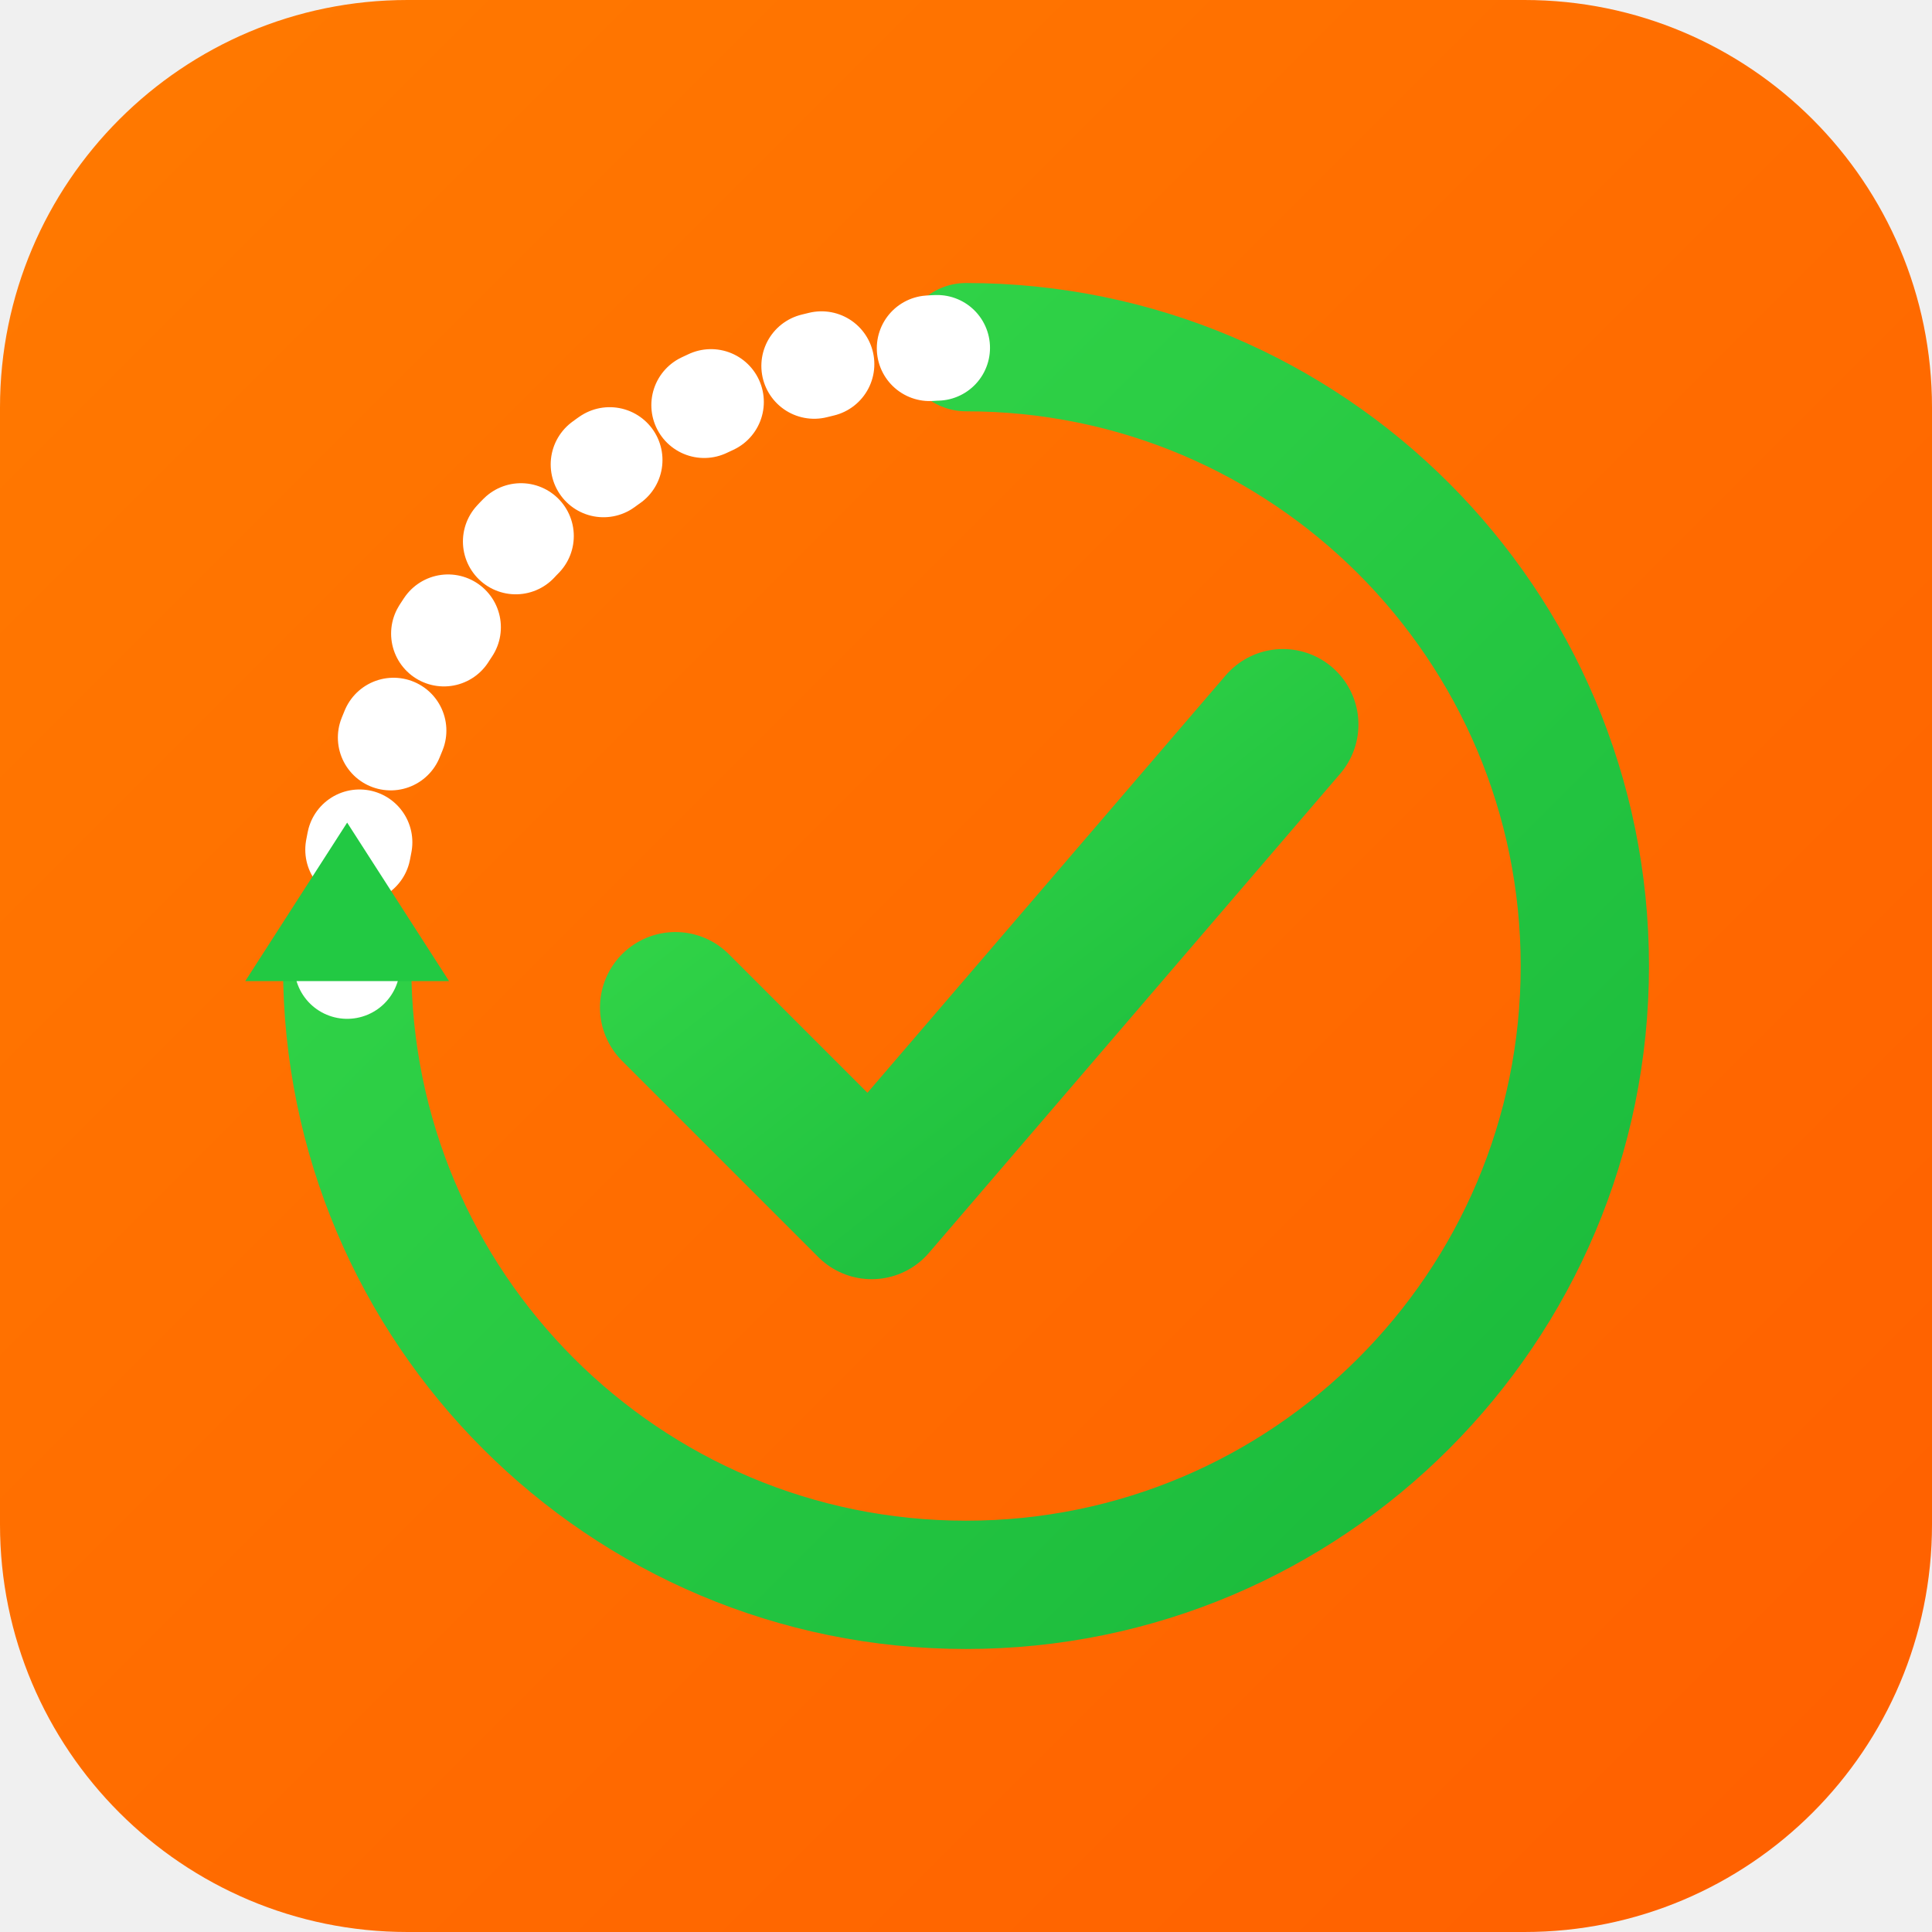
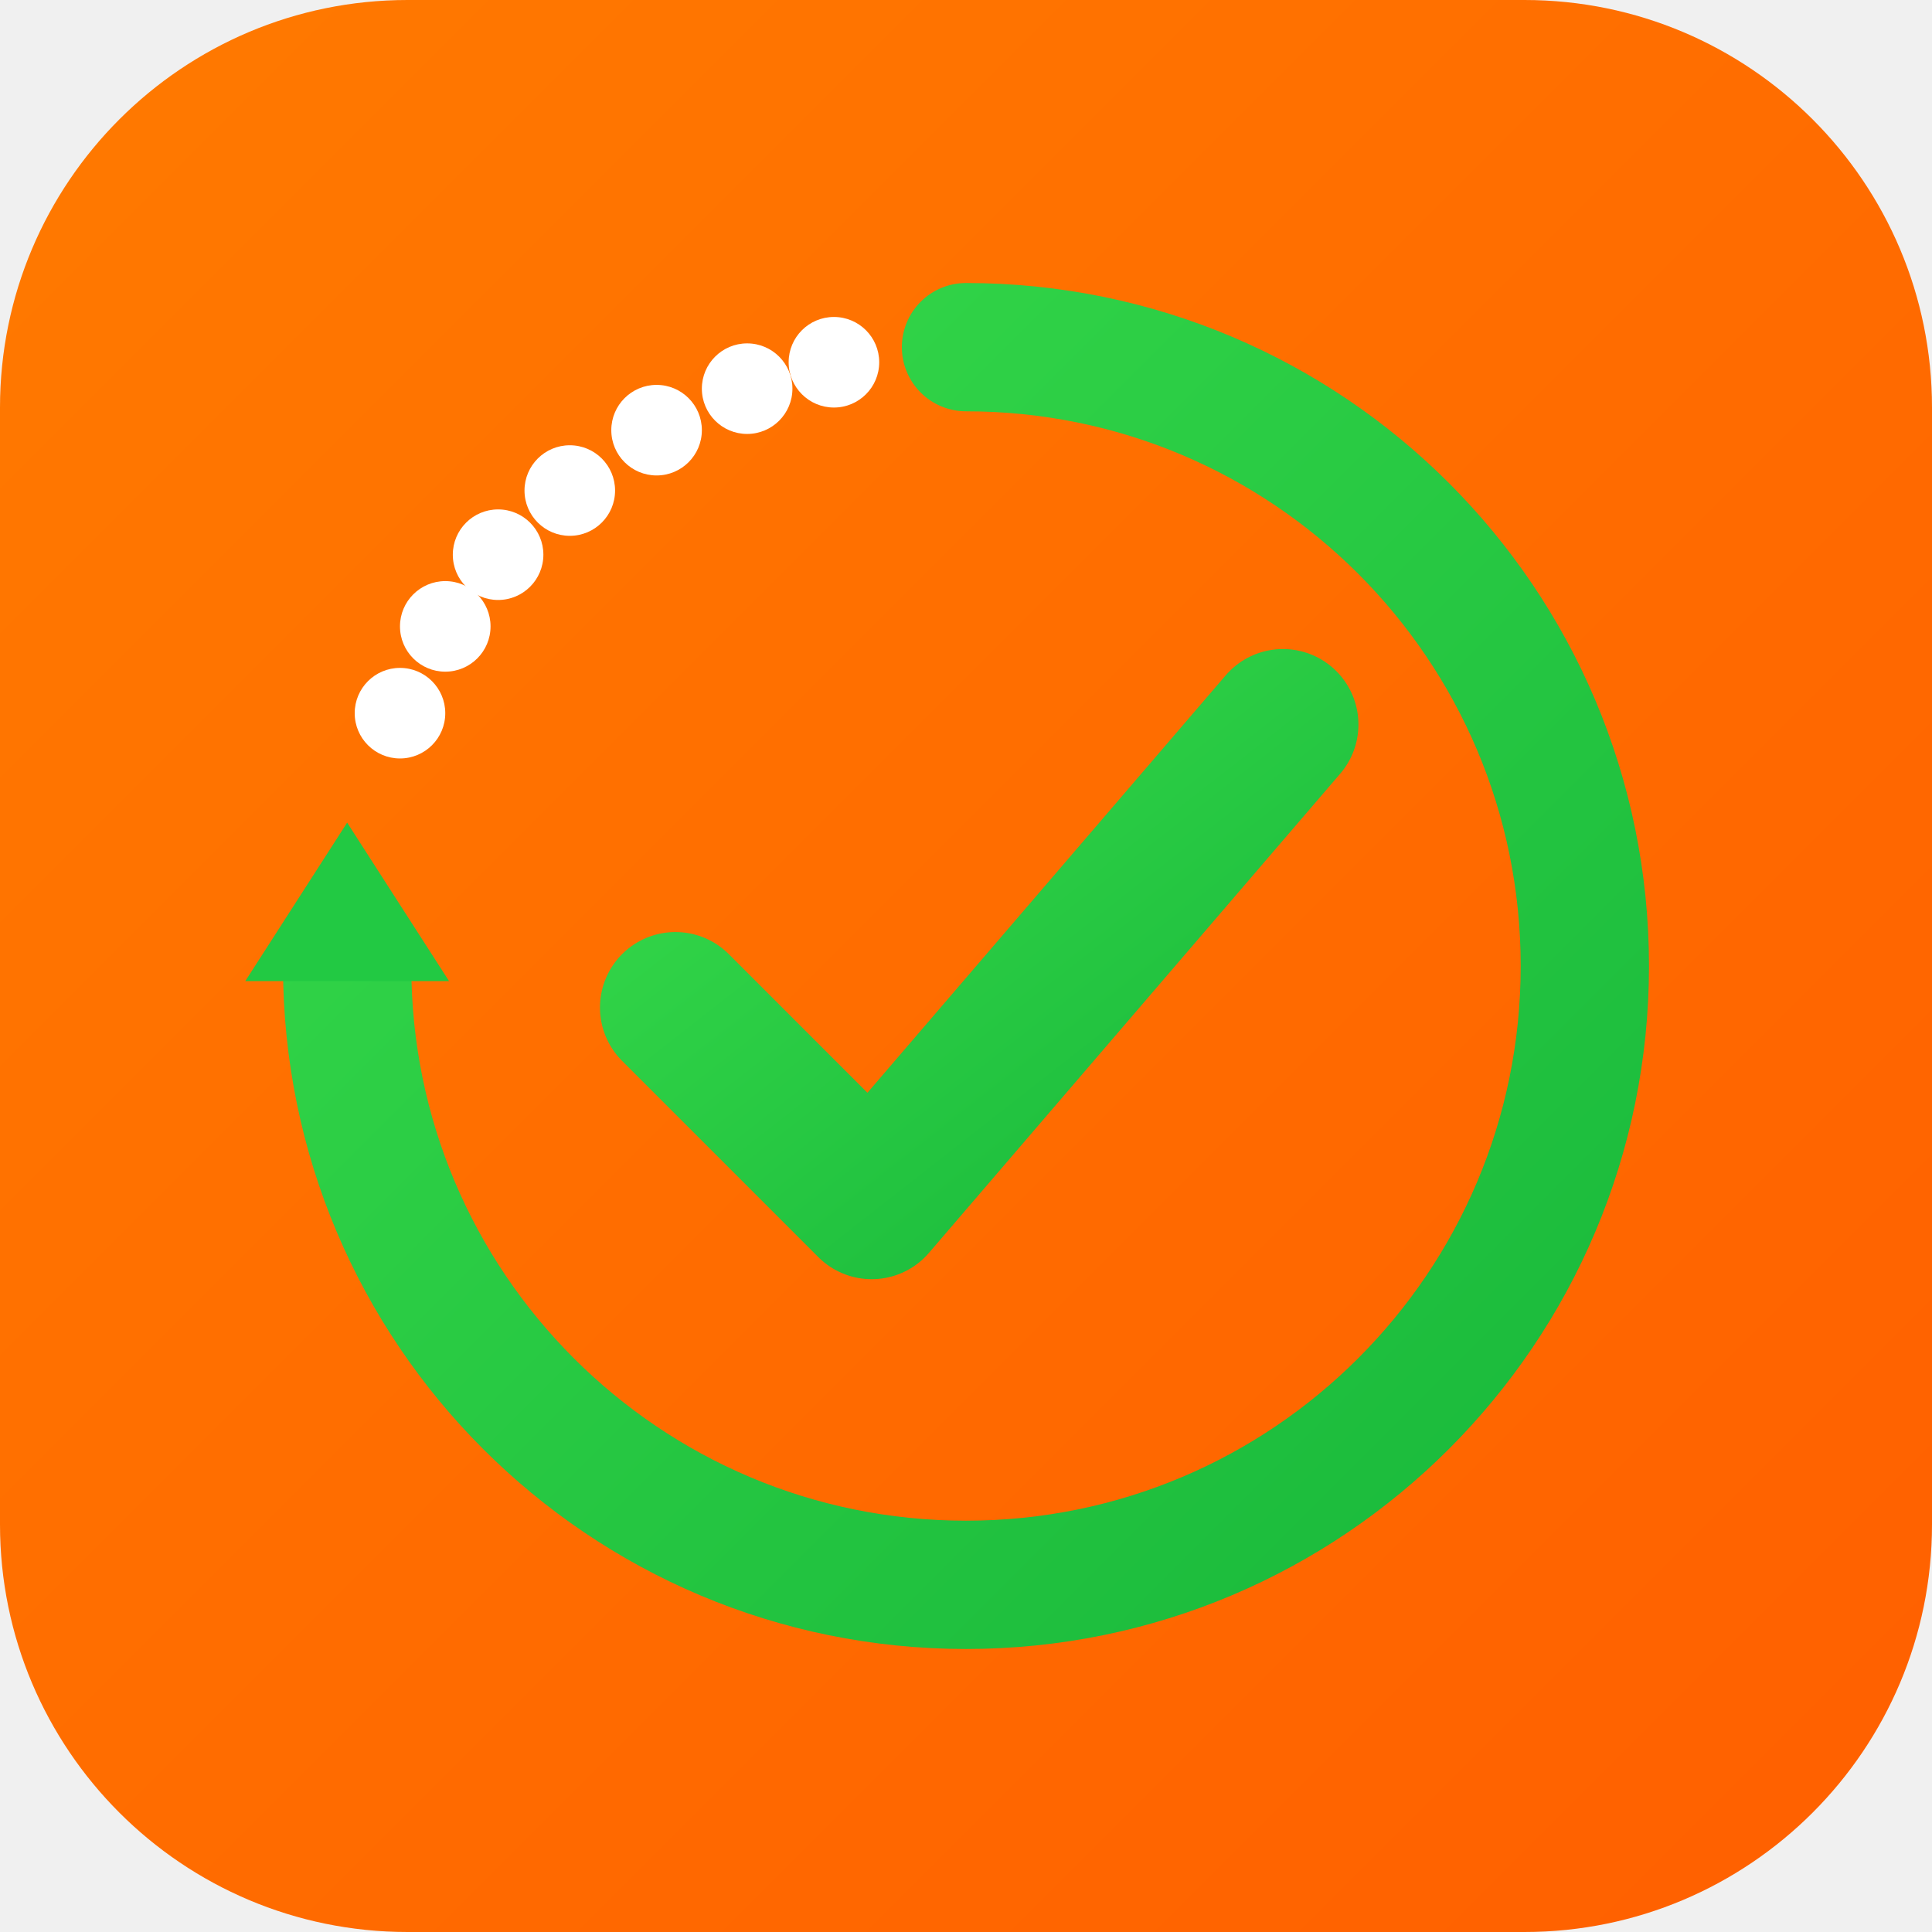
<svg xmlns="http://www.w3.org/2000/svg" viewBox="0 0 512 512">
  <defs>
    <linearGradient id="bg" x1="0" y1="0" x2="1" y2="1">
      <stop offset="0" stop-color="#ff7a00" />
      <stop offset="1" stop-color="#ff5f00" />
    </linearGradient>
    <linearGradient id="green" x1="0" y1="0" x2="1" y2="1">
      <stop offset="0" stop-color="#36d94a" />
      <stop offset="1" stop-color="#19b93b" />
    </linearGradient>
  </defs>
  <rect width="512" height="512" rx="108" fill="url(#bg)" />
  <path d="M256 92 A164 164 0 1 1 92 256" fill="none" stroke="url(#green)" stroke-width="34" stroke-linecap="round" />
-   <path d="M92 256 A164 164 0 0 1 256 92" fill="none" stroke="#ffffff" stroke-width="28" stroke-linecap="round" stroke-dasharray="2 29" />
+   <g fill="#ffffff">
+     <circle cx="106" cy="189" r="12" />
+     <circle cx="118" cy="166" r="12" />
+     <circle cx="132" cy="147" r="12" />
+     <circle cx="151" cy="130" r="12" />
+     <circle cx="174" cy="114" r="12" />
+     <circle cx="198" cy="103" r="12" />
+     <circle cx="221" cy="96" r="12" />
+   </g>
  <path d="M92 218 L65 260 L119 260 Z" fill="#22c943" />
  <path d="M179 267 L231 319 L340 192" fill="none" stroke="url(#green)" stroke-width="40" stroke-linecap="round" stroke-linejoin="round" />
</svg>
